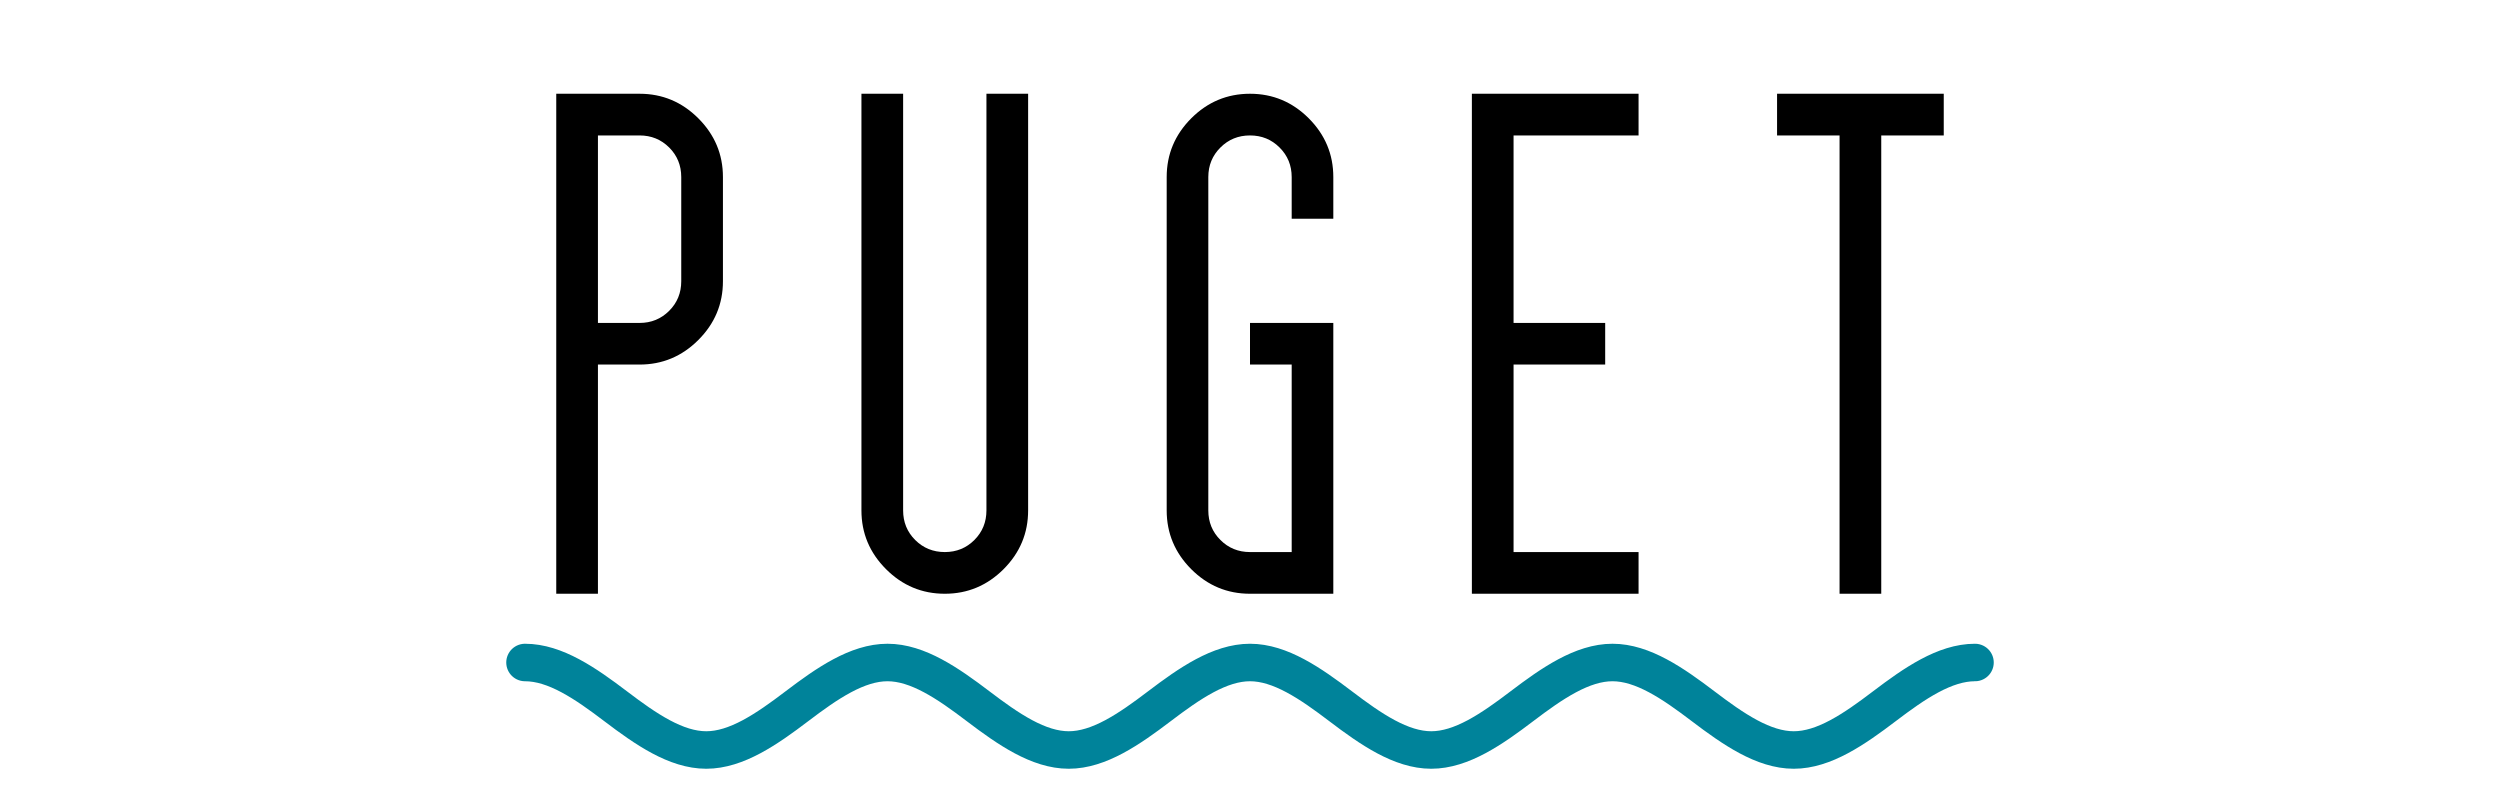
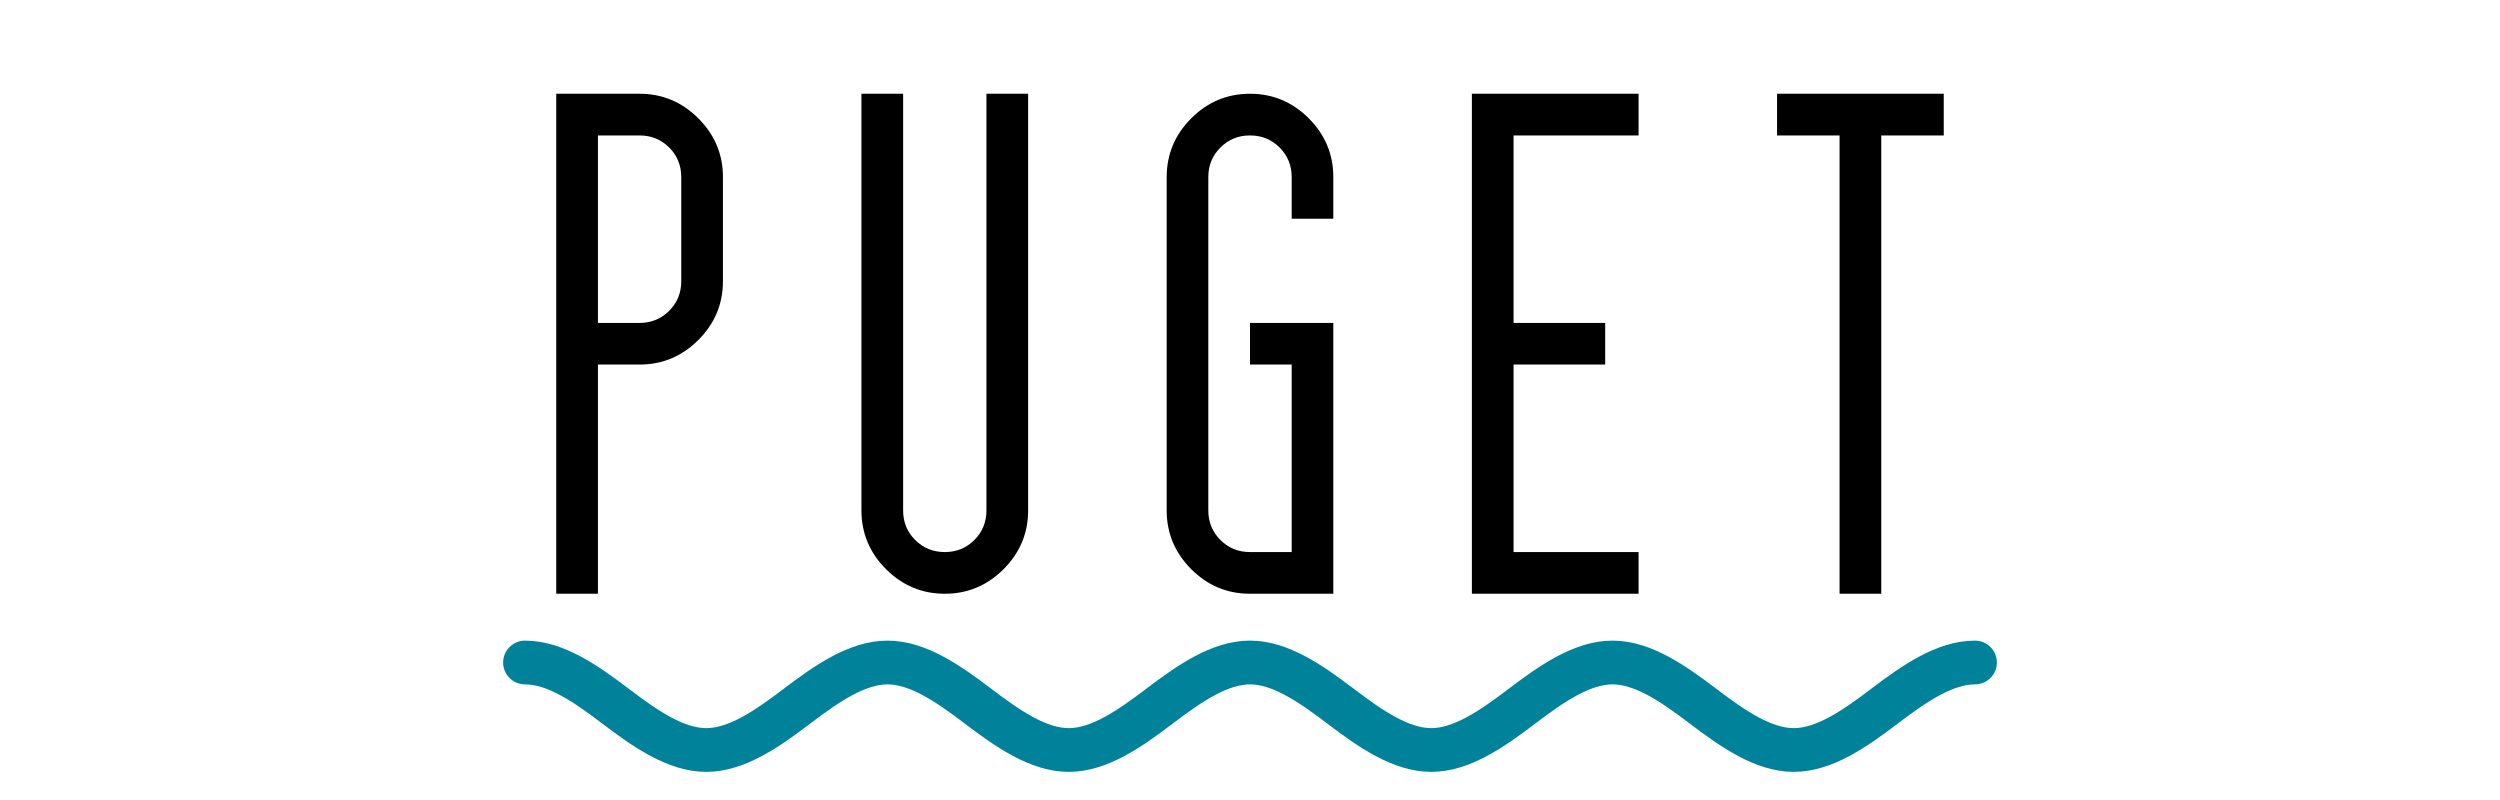
<svg xmlns="http://www.w3.org/2000/svg" width="400" height="128" viewBox="0 0 400 128">
  <path fill="#000" d="M115.67 45.00 Q115.67 50.47 111.73 54.40 Q107.80 58.33 102.33 58.33 L95.67 58.33 L95.67 95.00 L89.00            95.00 L89.00 15.00 L102.33 15.00 Q107.80 15.00 111.73 18.93 Q115.67 22.87 115.67 28.33 Z M109.00            45.00 L109.00 28.33 Q109.00 25.53 107.07 23.60 Q105.13 21.67 102.33 21.67 L95.67 21.67 L95.67 51.67            L102.33 51.67 Q105.13 51.67 107.07 49.73 Q109.00 47.80 109.00 45.00 Z M164.50 81.67 Q164.50 87.13            160.57 91.07 Q156.63 95.00 151.17 95.00 Q145.70 95.00 141.77 91.07 Q137.83 87.13 137.83 81.67            L137.83 15.00 L144.50 15.00 L144.50 81.67 Q144.50 84.47 146.43 86.40 Q148.37 88.33 151.17 88.33            Q153.97 88.33 155.90 86.40 Q157.83 84.47 157.83 81.67 L157.83 15.00 L164.50 15.00 Z M213.33 95.00            L200.00 95.00 Q194.53 95.00 190.60 91.07 Q186.67 87.13 186.67 81.67 L186.67 28.33 Q186.67 22.87            190.60 18.93 Q194.53 15.00 200.00 15.00 Q205.47 15.00 209.40 18.93 Q213.33 22.87 213.33 28.33            L213.33 35.00 L206.67 35.00 L206.67 28.33 Q206.67 25.53 204.73 23.60 Q202.80 21.67 200.00 21.67            Q197.20 21.67 195.27 23.60 Q193.33 25.53 193.33 28.33 L193.33 81.67 Q193.33 84.47 195.27 86.40            Q197.20 88.33 200.00 88.33 L206.67 88.33 L206.67 58.33 L200.00 58.33 L200.00 51.67 L213.33 51.67 Z            M262.17 95.00 L235.50 95.00 L235.50 15.00 L262.17 15.00 L262.17 21.67 L242.17 21.67 L242.17 51.67            L256.83 51.67 L256.83 58.33 L242.17 58.33 L242.17 88.33 L262.17 88.33 Z M311.00 21.67 L301.00 21.67            L301.00 95.00 L294.33 95.00 L294.33 21.67 L284.33 21.67 L284.33 15.00 L311.00 15.00 Z" />
-   <path d="M84 106            c4.83 0 9.67 3.33 14.5 7 s9.67 7 14.5 7 9.67 -3.33 14.5 -7 9.67 -7 14.5 -7            c4.83 0 9.67 3.33 14.5 7 s9.67 7 14.5 7 9.67 -3.33 14.5 -7 9.67 -7 14.5 -7            c4.83 0 9.67 3.33 14.5 7 s9.67 7 14.5 7 9.67 -3.33 14.5 -7 9.67 -7 14.5 -7            c4.83 0 9.67 3.33 14.5 7 s9.67 7 14.5 7 9.67 -3.33 14.5 -7 9.67 -7 14.5 -7" fill="none" stroke="#00839A" stroke-width="6" stroke-linecap="round" />
+   <path d="M84 106            c4.83 0 9.67 3.33 14.5 7 s9.67 7 14.5 7 9.67 -3.33 14.5 -7 9.67 -7 14.5 -7            c4.83 0 9.67 3.33 14.5 7 s9.67 7 14.5 7 9.67 -3.33 14.5 -7 9.67 -7 14.5 -7            c4.83 0 9.67 3.33 14.5 7 s9.67 7 14.5 7 9.67 -3.33 14.5 -7 9.67 -7 14.5 -7            c4.83 0 9.67 3.33 14.5 7 s9.67 7 14.5 7 9.67 -3.33 14.5 -7 9.67 -7 14.5 -7" fill="none" stroke="#00839A" stroke-width="7" stroke-linecap="round" />
</svg>
